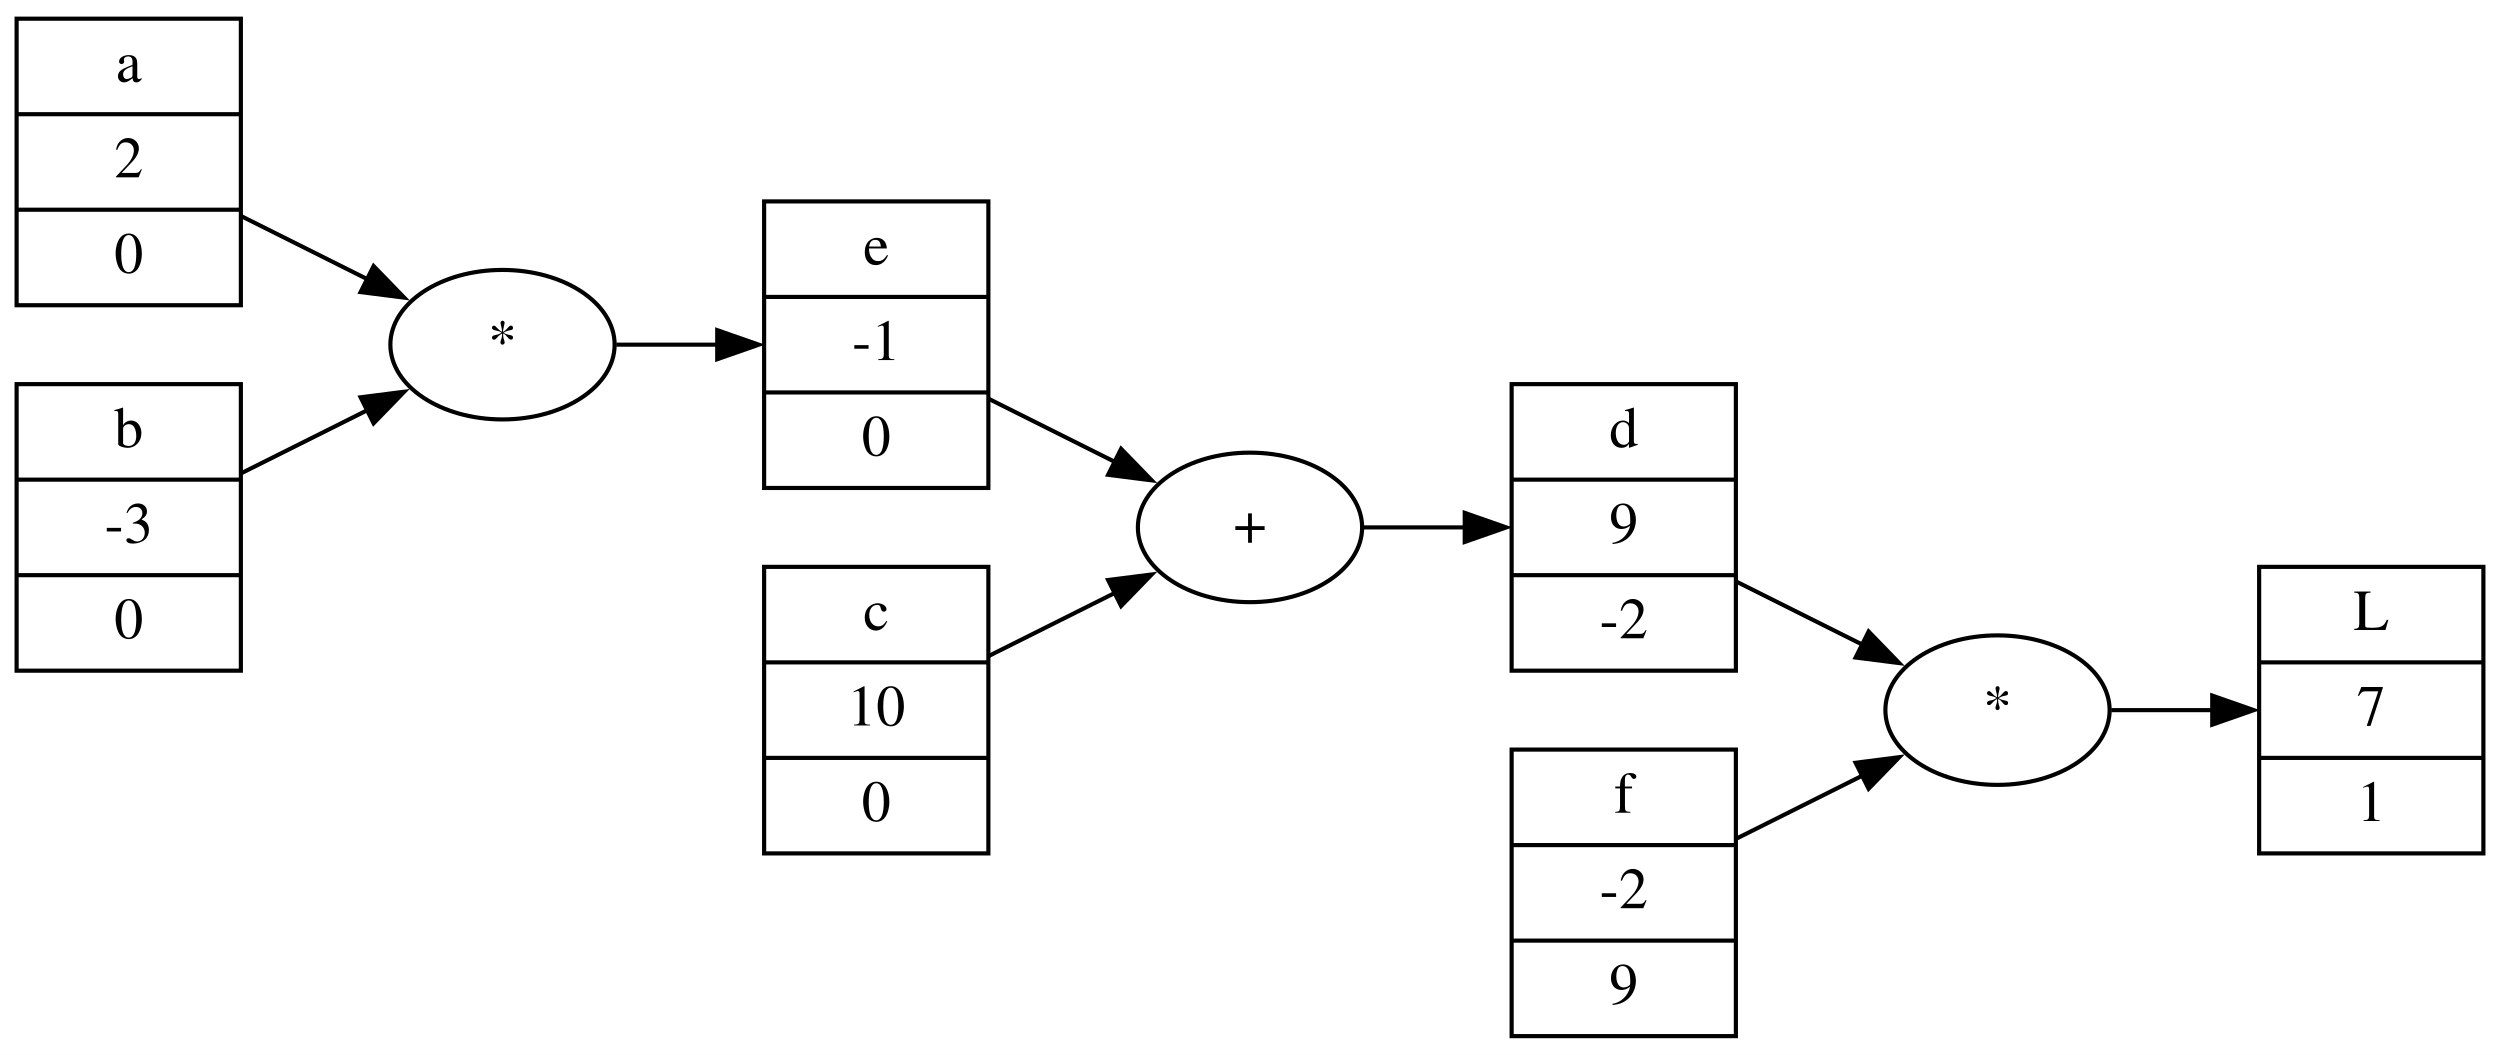
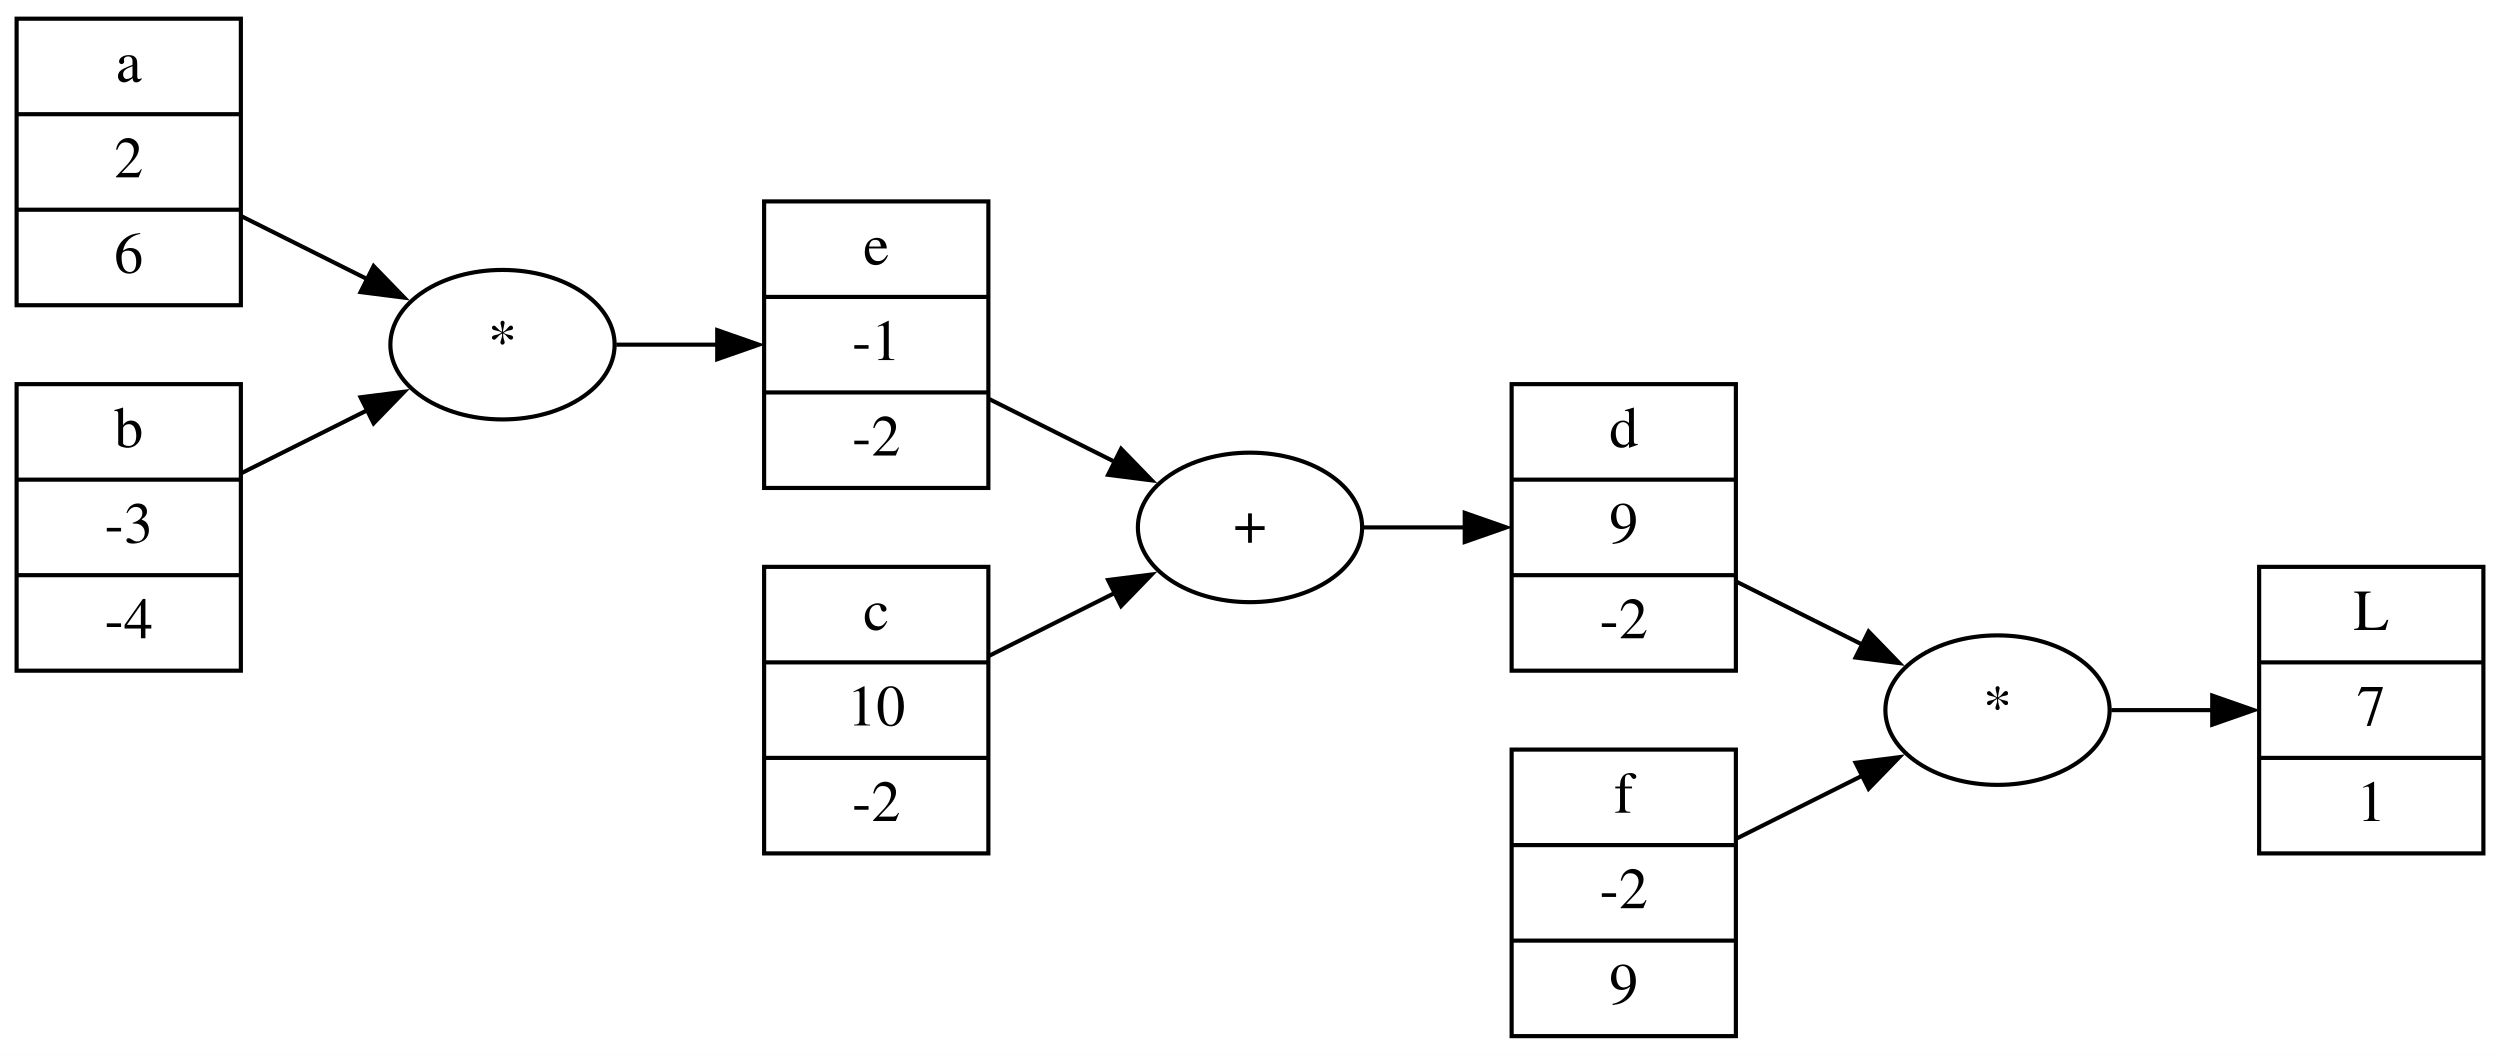
<svg xmlns="http://www.w3.org/2000/svg" width="602pt" height="254pt" viewBox="0.00 0.00 602.00 254.00">
  <g id="graph0" class="graph" transform="scale(1 1) rotate(0) translate(4 250)">
    <polygon fill="white" stroke="none" points="-4,4 -4,-250 598,-250 598,4 -4,4" />
    <g id="node1" class="node">
      <polygon fill="none" stroke="black" points="540,-44.5 540,-113.5 594,-113.5 594,-44.5 540,-44.5" />
      <text text-anchor="middle" x="567" y="-98.3" font-family="Times,serif" font-size="14.00">L</text>
      <polyline fill="none" stroke="black" points="540,-90.5 594,-90.5" />
      <text text-anchor="middle" x="567" y="-75.3" font-family="Times,serif" font-size="14.00">7</text>
      <polyline fill="none" stroke="black" points="540,-67.5 594,-67.5" />
      <text text-anchor="middle" x="567" y="-52.3" font-family="Times,serif" font-size="14.00">1</text>
    </g>
    <g id="node2" class="node">
      <ellipse fill="none" stroke="black" cx="477" cy="-79" rx="27" ry="18" />
      <text text-anchor="middle" x="477" y="-75.3" font-family="Times,serif" font-size="14.00">*</text>
    </g>
    <g id="edge1" class="edge">
      <path fill="none" stroke="black" d="M504.4,-79C512.11,-79 520.68,-79 528.92,-79" />
      <polygon fill="black" stroke="black" points="528.71,-82.5 538.71,-79 528.71,-75.5 528.71,-82.5" />
    </g>
    <g id="node3" class="node">
      <polygon fill="none" stroke="black" points="360,-88.5 360,-157.5 414,-157.5 414,-88.5 360,-88.5" />
      <text text-anchor="middle" x="387" y="-142.3" font-family="Times,serif" font-size="14.00">d</text>
      <polyline fill="none" stroke="black" points="360,-134.5 414,-134.5" />
      <text text-anchor="middle" x="387" y="-119.3" font-family="Times,serif" font-size="14.00">9</text>
      <polyline fill="none" stroke="black" points="360,-111.5 414,-111.5" />
      <text text-anchor="middle" x="387" y="-96.3" font-family="Times,serif" font-size="14.00">-2</text>
    </g>
    <g id="edge2" class="edge">
      <path fill="none" stroke="black" d="M413.93,-110.04C423.56,-105.22 434.59,-99.7 444.66,-94.67" />
      <polygon fill="black" stroke="black" points="445.96,-97.93 453.34,-90.33 442.83,-91.67 445.96,-97.93" />
    </g>
    <g id="node4" class="node">
      <polygon fill="none" stroke="black" points="180,-132.5 180,-201.5 234,-201.5 234,-132.5 180,-132.5" />
      <text text-anchor="middle" x="207" y="-186.3" font-family="Times,serif" font-size="14.00">e</text>
      <polyline fill="none" stroke="black" points="180,-178.5 234,-178.5" />
      <text text-anchor="middle" x="207" y="-163.3" font-family="Times,serif" font-size="14.00">-1</text>
      <polyline fill="none" stroke="black" points="180,-155.5 234,-155.5" />
-       <text text-anchor="middle" x="207" y="-140.3" font-family="Times,serif" font-size="14.00">0</text>
+       <text text-anchor="middle" x="207" y="-140.3" font-family="Times,serif" font-size="14.00">-2</text>
    </g>
    <g id="node5" class="node">
      <ellipse fill="none" stroke="black" cx="297" cy="-123" rx="27" ry="18" />
      <text text-anchor="middle" x="297" y="-119.3" font-family="Times,serif" font-size="14.00">+</text>
    </g>
    <g id="edge3" class="edge">
      <path fill="none" stroke="black" d="M233.93,-154.04C243.56,-149.22 254.59,-143.7 264.66,-138.67" />
      <polygon fill="black" stroke="black" points="265.96,-141.93 273.34,-134.33 262.83,-135.67 265.96,-141.93" />
    </g>
    <g id="edge8" class="edge">
      <path fill="none" stroke="black" d="M324.4,-123C332.11,-123 340.68,-123 348.92,-123" />
      <polygon fill="black" stroke="black" points="348.71,-126.5 358.71,-123 348.71,-119.5 348.71,-126.5" />
    </g>
    <g id="node6" class="node">
      <polygon fill="none" stroke="black" points="0,-176.5 0,-245.5 54,-245.5 54,-176.5 0,-176.5" />
      <text text-anchor="middle" x="27" y="-230.3" font-family="Times,serif" font-size="14.00">a</text>
      <polyline fill="none" stroke="black" points="0,-222.5 54,-222.5" />
      <text text-anchor="middle" x="27" y="-207.3" font-family="Times,serif" font-size="14.00">2</text>
      <polyline fill="none" stroke="black" points="0,-199.5 54,-199.5" />
-       <text text-anchor="middle" x="27" y="-184.3" font-family="Times,serif" font-size="14.00">0</text>
+       <text text-anchor="middle" x="27" y="-184.3" font-family="Times,serif" font-size="14.00">6</text>
    </g>
    <g id="node7" class="node">
      <ellipse fill="none" stroke="black" cx="117" cy="-167" rx="27" ry="18" />
      <text text-anchor="middle" x="117" y="-163.3" font-family="Times,serif" font-size="14.00">*</text>
    </g>
    <g id="edge4" class="edge">
      <path fill="none" stroke="black" d="M53.93,-198.04C63.56,-193.22 74.59,-187.7 84.66,-182.67" />
      <polygon fill="black" stroke="black" points="85.96,-185.93 93.34,-178.33 82.83,-179.67 85.96,-185.93" />
    </g>
    <g id="edge9" class="edge">
      <path fill="none" stroke="black" d="M144.4,-167C152.11,-167 160.68,-167 168.92,-167" />
      <polygon fill="black" stroke="black" points="168.71,-170.5 178.71,-167 168.71,-163.5 168.71,-170.5" />
    </g>
    <g id="node8" class="node">
      <polygon fill="none" stroke="black" points="0,-88.5 0,-157.5 54,-157.5 54,-88.5 0,-88.5" />
      <text text-anchor="middle" x="27" y="-142.3" font-family="Times,serif" font-size="14.00">b</text>
      <polyline fill="none" stroke="black" points="0,-134.5 54,-134.5" />
      <text text-anchor="middle" x="27" y="-119.3" font-family="Times,serif" font-size="14.00">-3</text>
      <polyline fill="none" stroke="black" points="0,-111.5 54,-111.5" />
-       <text text-anchor="middle" x="27" y="-96.3" font-family="Times,serif" font-size="14.00">0</text>
+       <text text-anchor="middle" x="27" y="-96.3" font-family="Times,serif" font-size="14.00">-4</text>
    </g>
    <g id="edge5" class="edge">
      <path fill="none" stroke="black" d="M53.93,-135.96C63.56,-140.78 74.59,-146.3 84.66,-151.33" />
      <polygon fill="black" stroke="black" points="82.83,-154.33 93.34,-155.67 85.96,-148.07 82.83,-154.33" />
    </g>
    <g id="node9" class="node">
      <polygon fill="none" stroke="black" points="180,-44.5 180,-113.5 234,-113.5 234,-44.5 180,-44.5" />
      <text text-anchor="middle" x="207" y="-98.3" font-family="Times,serif" font-size="14.00">c</text>
      <polyline fill="none" stroke="black" points="180,-90.5 234,-90.5" />
      <text text-anchor="middle" x="207" y="-75.3" font-family="Times,serif" font-size="14.00">10</text>
      <polyline fill="none" stroke="black" points="180,-67.5 234,-67.5" />
-       <text text-anchor="middle" x="207" y="-52.3" font-family="Times,serif" font-size="14.00">0</text>
+       <text text-anchor="middle" x="207" y="-52.3" font-family="Times,serif" font-size="14.00">-2</text>
    </g>
    <g id="edge6" class="edge">
      <path fill="none" stroke="black" d="M233.93,-91.96C243.56,-96.78 254.59,-102.3 264.66,-107.33" />
      <polygon fill="black" stroke="black" points="262.83,-110.33 273.34,-111.67 265.96,-104.07 262.83,-110.33" />
    </g>
    <g id="node10" class="node">
      <polygon fill="none" stroke="black" points="360,-0.5 360,-69.5 414,-69.5 414,-0.5 360,-0.5" />
      <text text-anchor="middle" x="387" y="-54.3" font-family="Times,serif" font-size="14.00">f</text>
      <polyline fill="none" stroke="black" points="360,-46.5 414,-46.5" />
      <text text-anchor="middle" x="387" y="-31.3" font-family="Times,serif" font-size="14.00">-2</text>
      <polyline fill="none" stroke="black" points="360,-23.5 414,-23.5" />
      <text text-anchor="middle" x="387" y="-8.3" font-family="Times,serif" font-size="14.00">9</text>
    </g>
    <g id="edge7" class="edge">
      <path fill="none" stroke="black" d="M413.93,-47.96C423.56,-52.78 434.59,-58.3 444.66,-63.33" />
      <polygon fill="black" stroke="black" points="442.83,-66.33 453.34,-67.67 445.96,-60.07 442.83,-66.33" />
    </g>
  </g>
</svg>
